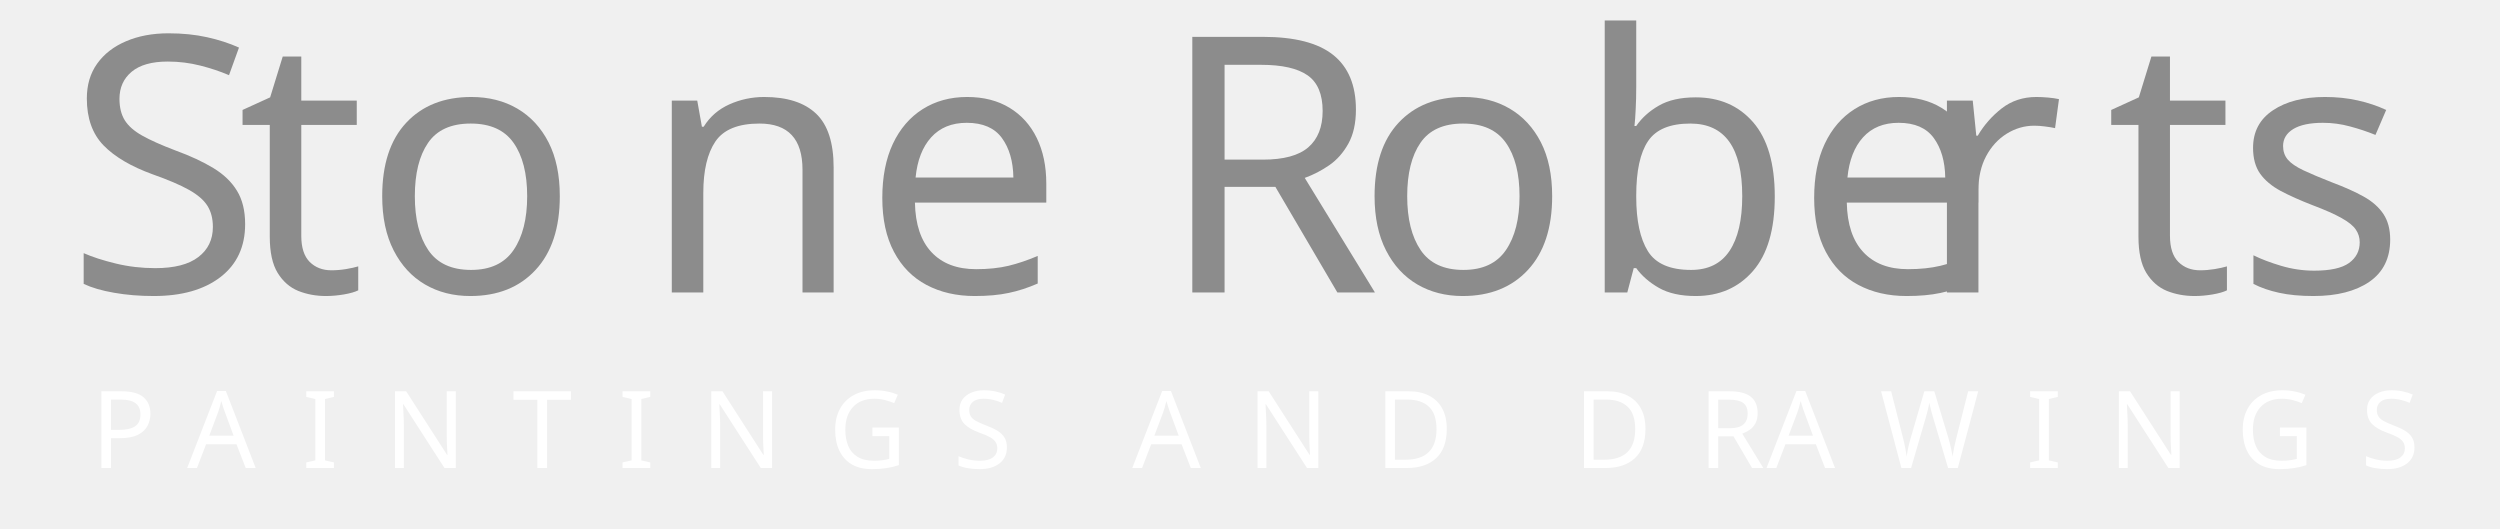
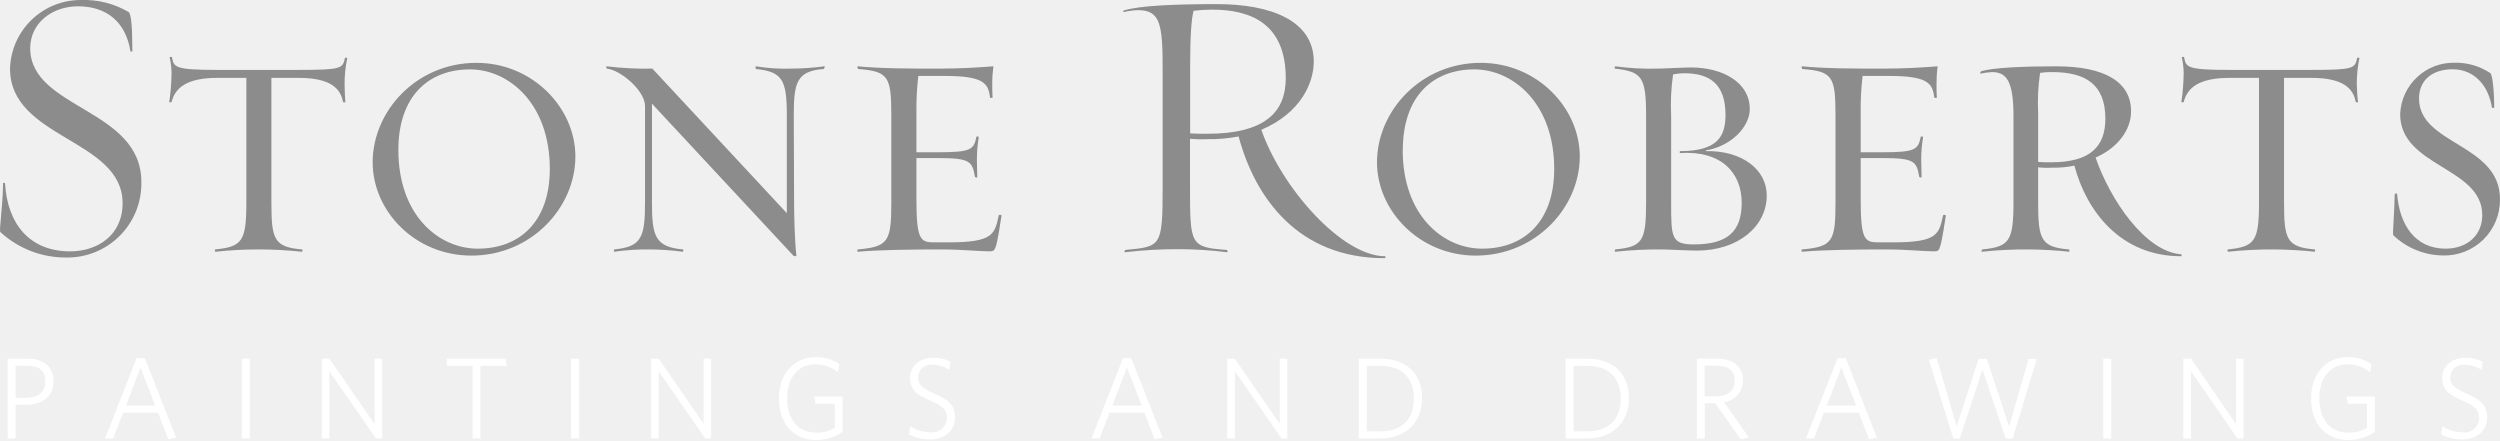
- <svg xmlns="http://www.w3.org/2000/svg" viewBox="0 0 419 88.52">
+ <svg xmlns="http://www.w3.org/2000/svg" viewBox="0 0 389.09 68.48">
  <defs>
-     <style>.cls-1{font-size:60px;fill:#8c8c8c;font-family:RequiemFine-HTF-SmallCaps, Requiem Fine-HTF-SmallCaps;}.cls-2{letter-spacing:-0.03em;}.cls-3{letter-spacing:-0.01em;}.cls-4{letter-spacing:0em;}.cls-5{font-size:18px;fill:#fff;font-family:Whitney-Book, Whitney Book;letter-spacing:0.36em;}.cls-6{letter-spacing:0.43em;}.cls-7{letter-spacing:0.43em;}</style>
+     <style>.cls-1{fill:#8c8c8c;}.cls-2{fill:#fff;}</style>
  </defs>
  <g id="Layer_2" data-name="Layer 2">
    <g id="Layer_1-2" data-name="Layer 1">
-       <text class="cls-1" transform="translate(10.96 49.02)">
-         <tspan class="cls-2">S</tspan>
-         <tspan class="cls-3" x="28.74" y="0">to</tspan>
-         <tspan x="96.54" y="0">ne R</tspan>
-         <tspan class="cls-3" x="216.12" y="0">o</tspan>
-         <tspan x="252.9" y="0">be</tspan>
-         <tspan class="cls-4" x="310.25" y="0">r</tspan>
-         <tspan x="341.93" y="0">ts</tspan>
-       </text>
-       <text class="cls-5" transform="translate(15.24 78.44)">P<tspan class="cls-6" x="16.13" y="0">AINTINGS AND DR</tspan>
-         <tspan x="280.83" y="0">A</tspan>
-         <tspan class="cls-7" x="299.81" y="0">WINGS</tspan>
-       </text>
+       <path class="cls-1" d="M.06,36.12c-.24-.3.36-3.54.42-7.62,0-.06.3-.06.3,0,.36,6.36,3.84,10.62,10.14,10.62,4.2,0,8.16-2.46,8.16-7.5,0-10-17.52-10-17.52-20.94A11,11,0,0,1,12.6,0,13.74,13.74,0,0,1,20,1.86c.42.24.6,2.34.6,6.12,0,.06-.24.06-.3,0-.72-4.56-3.72-7-8.16-7-4,0-7.44,2.58-7.44,6.54C4.74,17,22,16.86,22,28.32A11.51,11.51,0,0,1,10.38,40.08,15,15,0,0,1,.06,36.12Z" />
+       <path class="cls-1" d="M53.75,15.9c0,.06-.36,0-.36,0-.36-2.1-1.92-3.78-6.9-3.78H42.24V31.56c0,5.7.42,6.9,4.79,7.26.07,0,.07.36-.06.36a62.48,62.48,0,0,0-13.43,0c-.12,0-.12-.36-.06-.36,4.2-.42,4.86-1.26,4.86-7.26V12.12h-4.5c-4.8,0-6.6,1.56-7.14,3.78,0,0-.36.06-.36,0a34.31,34.31,0,0,0,.36-4.56,12,12,0,0,0-.3-2.46s.36-.06.36,0c.3,1.56.3,2,7.08,2H46.49c6.72,0,6.84-.24,7.2-1.86,0-.06.3-.06.36,0a19,19,0,0,0-.42,4.08C53.63,13.8,53.69,15.3,53.75,15.9Z" />
+       <path class="cls-1" d="M58,25.26c0-8,6.84-15.48,16.14-15.48,8.75,0,15.41,7,15.41,14.58,0,7.92-6.84,15.42-16.19,15.42C64.62,39.78,58,32.88,58,25.26Zm4-1.92c0,10.2,6.3,15.36,12.36,15.36,6.47,0,11.21-4.14,11.21-12.42,0-10.2-6.41-15.48-12.41-15.48C66.66,10.8,62,15,62,23.34Z" />
+       <path class="cls-1" d="M123.59,31.56c0,2.22.12,6.3.36,8.22,0,.06-.3.18-.48,0l-22-23.64V31.56c0,5.16.48,6.9,4.86,7.26,0,0,.06.36-.06.36a41.56,41.56,0,0,0-5.1-.36,36.19,36.19,0,0,0-5.58.36c-.06,0-.06-.36,0-.36,4.2-.42,4.8-1.8,4.8-7.26V16.5c0-2.34-3.72-5.58-5.94-5.82-.06-.06-.18-.3-.06-.36a51,51,0,0,0,7.14.36l20.93,22.5V18c0-5.52-.66-6.84-4.8-7.26-.06-.06-.12-.36,0-.42a28.22,28.22,0,0,0,5.46.36,40.87,40.87,0,0,0,5.16-.36c.18,0,0,.3-.06.42-4.26.3-4.68,2.16-4.68,7.26Z" />
+       <path class="cls-1" d="M154.07,39.12c-1.62,0-4.38-.3-7.62-.3-4.44,0-9.59.06-12.95.36-.12,0-.06-.36,0-.36,4.74-.42,5.22-1.2,5.22-7.26V18c0-6.06-.42-6.9-5.16-7.26-.06-.06-.18-.42-.06-.42,3.66.36,8.34.36,12.78.36,3.05,0,6-.18,8.33-.36a19.75,19.75,0,0,0-.18,2.7c0,.48,0,1.68.06,2.16-.06.06-.42.12-.42-.06-.24-2.22-1.14-3.3-7-3.3h-4.15a45.48,45.48,0,0,0-.29,5.94V23.7h3.29c5.28,0,5.64-.42,6.06-2.46,0,0,.3,0,.36.06a20.72,20.72,0,0,0-.3,3.6c0,.54.06,2.28.06,2.7,0,.06-.36,0-.36-.06-.42-2.46-.78-2.94-5.82-2.94h-3.29V31c0,6.24.6,6.72,2.7,6.72h2.28c7,0,7.19-1.26,7.85-4.26a.49.49,0,0,1,.42.06c-.18,1.14-.6,4-.9,4.86C154.79,38.94,154.61,39.12,154.07,39.12Z" />
+       <path class="cls-1" d="M192.77,21.24a24.18,24.18,0,0,1-4.86.42,19.59,19.59,0,0,1-2.7-.06V29c0,9.12,0,9.48,5.76,9.9.06.06.12.36,0,.36a61.22,61.22,0,0,0-7.26-.48,70.35,70.35,0,0,0-8.64.48c-.12,0,0-.3.06-.36,5.58-.54,5.82-.42,5.82-9.9V11c0-7.14-.3-9.42-3.84-9.42a10.82,10.82,0,0,0-2.22.3c-.06,0-.12-.18,0-.24,2.4-.78,8.1-1,14.52-1,8.28,0,15.06,2.52,15.06,8.94,0,3.3-2,8-8.16,10.62,3.12,9,12.54,19.68,19.26,19.68.06,0,.12.3-.06.3C202.07,40.2,195.35,30.84,192.77,21.24Zm-7-19.56c-.36,1.2-.54,4.14-.54,8.76V20.76c1.14.06,1.56.06,2.64.06,9.06,0,12.24-3.42,12.24-8.64,0-8.52-5.46-10.68-11.46-10.68A23.2,23.2,0,0,0,185.75,1.68Z" />
+       <path class="cls-1" d="M214.31,25.26c0-8,6.84-15.48,16.14-15.48,8.76,0,15.42,7,15.42,14.58,0,7.92-6.84,15.42-16.2,15.42C221,39.78,214.31,32.88,214.31,25.26Zm4-1.92c0,10.2,6.3,15.36,12.36,15.36,6.48,0,11.22-4.14,11.22-12.42,0-10.2-6.42-15.48-12.42-15.48C223,10.8,218.33,15,218.33,23.34Z" />
+       <path class="cls-1" d="M258.59,38.82a62.56,62.56,0,0,0-7.2.36c-.12,0-.06-.3,0-.36,4.2-.42,4.8-1.2,4.8-7.26V18c0-6.06-.66-6.84-4.86-7.32-.06,0-.06-.3.06-.36a40.7,40.7,0,0,0,6.48.36c1.08,0,3.9-.18,5.34-.18,4.74,0,9.12,2.22,9.12,6.48,0,2.76-2.94,5.82-6.84,6.42v.12c5.64-.12,9.48,2.88,9.48,6.9,0,4.8-4.44,8.58-10.86,8.58C262.67,39,259.67,38.82,258.59,38.82Zm2.88-15.3c5.7,0,7.08-2.16,7.08-5.64,0-4.8-2.46-6.48-6.42-6.48a8.57,8.57,0,0,0-1.74.18,33.35,33.35,0,0,0-.3,6.42V31.74c0,5.22.06,6.3,3.54,6.3,5.22,0,7.44-2,7.44-6.48,0-4.62-3.12-8.16-9.6-7.74C261.41,23.82,261.41,23.52,261.47,23.52Z" />
+       <path class="cls-1" d="M301.07,39.12c-1.62,0-4.38-.3-7.62-.3-4.44,0-9.6.06-13,.36-.12,0-.06-.36,0-.36,4.74-.42,5.22-1.2,5.22-7.26V18c0-6.06-.42-6.9-5.16-7.26-.06-.06-.18-.42-.06-.42,3.66.36,8.34.36,12.78.36,3.06,0,6-.18,8.34-.36a19.75,19.75,0,0,0-.18,2.7c0,.48,0,1.68.06,2.16-.06.06-.42.12-.42-.06-.24-2.22-1.14-3.3-7-3.3h-4.14a43.29,43.29,0,0,0-.3,5.94V23.7h3.3c5.28,0,5.64-.42,6.06-2.46,0,0,.3,0,.36.06a20.72,20.72,0,0,0-.3,3.6c0,.54.06,2.28.06,2.7,0,.06-.36,0-.36-.06-.42-2.46-.78-2.94-5.82-2.94h-3.3V31c0,6.24.6,6.72,2.7,6.72h2.28c7,0,7.2-1.26,7.86-4.26a.49.49,0,0,1,.42.06c-.18,1.14-.6,4-.9,4.86C301.79,38.94,301.61,39.12,301.07,39.12Z" />
+       <path class="cls-1" d="M319.31,26.1a11.93,11.93,0,0,1-2.1-.06v5.52c0,5.76.48,6.9,4.8,7.26.06,0,.12.36,0,.36-1.38-.18-4.38-.36-6.24-.36a64.8,64.8,0,0,0-7.32.36c-.12,0,0-.36.06-.36,4.14-.42,4.86-1.2,4.86-7.26V18c0-5.58-1.2-6.78-3.36-6.78a12.48,12.48,0,0,0-1.8.24c-.06,0,0-.3.12-.36,1.86-.6,6.9-.78,11.7-.78,7.5,0,11.64,2.4,11.64,7,0,2.94-2.1,5.7-5.52,7.2,2.22,6.48,7.68,14.64,13.32,15.06.06,0,.12.3,0,.3-9.36,0-14.7-6.9-16.62-14.1A15.72,15.72,0,0,1,319.31,26.1Zm-1.8-14.76a32.05,32.05,0,0,0-.3,6.24V25.2c.84.06,1.2.06,2,.06,6.12,0,8.46-2.46,8.46-6.78,0-5.28-3-7.26-8.28-7.26A10.32,10.32,0,0,0,317.51,11.34Z" />
+       <path class="cls-1" d="M367,15.9c0,.06-.36,0-.36,0-.36-2.1-1.92-3.78-6.9-3.78h-4.26V31.56c0,5.7.42,6.9,4.8,7.26.06,0,.06.36-.06.36-1.38-.18-4.38-.36-6.24-.36a62.56,62.56,0,0,0-7.2.36c-.12,0-.12-.36-.06-.36,4.2-.42,4.86-1.26,4.86-7.26V12.12H347c-4.8,0-6.6,1.56-7.14,3.78,0,0-.36.06-.36,0a34.31,34.31,0,0,0,.36-4.56,12,12,0,0,0-.3-2.46s.36-.06.36,0c.3,1.56.3,2,7.08,2h12.66c6.72,0,6.84-.24,7.2-1.86,0-.06.3-.06.36,0a19,19,0,0,0-.42,4.08C366.83,13.8,366.89,15.3,367,15.9Z" />
+       <path class="cls-1" d="M372.47,36.6c-.12-.18.18-3.36.24-6.42,0-.06.36-.06.36-.06.36,4.8,2.76,8.58,7.56,8.58,3.36,0,5.7-2.1,5.7-5.22,0-7.5-12.78-7.5-12.78-15.72a8.34,8.34,0,0,1,8.52-8,9.72,9.72,0,0,1,5.52,1.62c.3.18.6,2.58.6,5.4,0,.06-.36,0-.36-.06-.54-3.42-2.76-5.94-6.12-5.94-3,0-5.22,1.56-5.22,4.56,0,7.2,12.6,7,12.6,15.66a8.65,8.65,0,0,1-8.88,8.76A11.37,11.37,0,0,1,372.47,36.6Z" />
+       <path class="cls-2" d="M4,63H2.43v5.24H1.19V55.82H4.27c2.5,0,4.07,1.26,4.07,3.49C8.34,61.76,6.52,63,4,63Zm.2-6.08H2.43v5H4c1.89,0,3.05-.82,3.05-2.55S6.07,56.92,4.18,56.92Z" />
+       <path class="cls-2" d="M26.19,68.37l-1.6-4.14H19.15l-1.53,4H16.36l4.9-12.49h1.28L27.4,68.1ZM21.87,57.21,19.6,63.13h4.57Z" />
+       <path class="cls-2" d="M37.64,68.24V55.82h1.24V68.24Z" />
+       <path class="cls-2" d="M58.52,68.24,51.26,57.78V68.24H50.09V55.82h1.17L58.3,66V55.82h1.17V68.24Z" />
+       <path class="cls-2" d="M74.77,56.94v11.3H73.55V56.94h-4V55.82h9.15l.18,1.12Z" />
+       <path class="cls-2" d="M88.88,68.24V55.82h1.25V68.24Z" />
+       <path class="cls-2" d="M109.76,68.24l-7.25-10.46V68.24h-1.17V55.82h1.17l7,10.14V55.82h1.17V68.24Z" />
+       <path class="cls-2" d="M127.06,68.48c-3.67,0-5.83-2.63-5.83-6.43s2.25-6.47,5.72-6.47a6.09,6.09,0,0,1,3.68,1.09l-.22,1.27a5.44,5.44,0,0,0-3.47-1.24c-2.78,0-4.43,2.13-4.43,5.33s1.65,5.31,4.57,5.31a5.18,5.18,0,0,0,2.85-.77V62.84h-3l-.18-1.12h4.39v5.5A7.34,7.34,0,0,1,127.06,68.48Z" />
+       <path class="cls-2" d="M144.77,68.39a6.9,6.9,0,0,1-3.29-.78l.18-1.26a6,6,0,0,0,3.17.94,2.28,2.28,0,0,0,2.55-2.23c0-1.23-.61-1.84-2.5-2.67-2.38-1-3.24-1.84-3.24-3.6s1.51-3.12,3.56-3.12a5.42,5.42,0,0,1,2.74.65l-.18,1.25a4.59,4.59,0,0,0-2.61-.8,2,2,0,0,0-2.27,1.95c0,1.13.6,1.67,2.5,2.52,2.31,1,3.25,1.91,3.25,3.73C148.63,67.09,147,68.39,144.77,68.39Z" />
+       <path class="cls-2" d="M179.71,68.37l-1.6-4.14h-5.44l-1.53,4h-1.26l4.9-12.49h1.28l4.86,12.35Zm-4.32-11.16-2.27,5.92h4.58Z" />
+       <path class="cls-2" d="M199.46,68.24,192.2,57.78V68.24H191V55.82h1.17l7,10.14V55.82h1.17V68.24Z" />
+       <path class="cls-2" d="M214.81,68.24h-3.33V55.82h3.38c4.15,0,6.47,2.5,6.47,6.19S218.81,68.24,214.81,68.24Zm.07-11.3h-2.16V67.13h2.16c3.15,0,5.17-1.7,5.17-5.1S218,56.94,214.88,56.94Z" />
+       <path class="cls-2" d="M247,68.24h-3.33V55.82h3.39c4.14,0,6.46,2.5,6.46,6.19S251,68.24,247,68.24Zm.07-11.3h-2.16V67.13h2.16c3.16,0,5.17-1.7,5.17-5.1S250.18,56.94,247.08,56.94Z" />
+       <path class="cls-2" d="M272.2,68.1l-1.27.27-4-5.62h-1.6v5.49h-1.24V55.82h3.17c2.43,0,4,1.22,4,3.38a3.34,3.34,0,0,1-2.95,3.39Zm-5-11.18H265.3v4.77H267c1.83,0,3-.83,3-2.41S269,56.92,267.17,56.92Z" />
+       <path class="cls-2" d="M290.9,68.37l-1.61-4.14h-5.43l-1.53,4h-1.26L286,55.75h1.28L292.1,68.1Zm-4.32-11.16-2.27,5.92h4.57Z" />
+       <path class="cls-2" d="M313.24,68.26h-1.08l-3.61-10.73L305,68.26h-1L300.2,56l1.22-.27,3.1,10.64,3.42-10.51h1.28l3.46,10.51,3.06-10.51H317Z" />
+       <path class="cls-2" d="M327.34,68.24V55.82h1.25V68.24Z" />
+       <path class="cls-2" d="M348.23,68.24,341,57.78V68.24H339.8V55.82H341L348,66V55.82h1.17V68.24Z" />
+       <path class="cls-2" d="M365.52,68.48c-3.67,0-5.83-2.63-5.83-6.43s2.25-6.47,5.72-6.47a6.07,6.07,0,0,1,3.68,1.09l-.22,1.27a5.44,5.44,0,0,0-3.47-1.24c-2.78,0-4.43,2.13-4.43,5.33s1.65,5.31,4.57,5.31a5.18,5.18,0,0,0,2.85-.77V62.84h-3l-.18-1.12h4.39v5.5A7.34,7.34,0,0,1,365.52,68.48Z" />
+       <path class="cls-2" d="M383.23,68.39a6.9,6.9,0,0,1-3.29-.78l.18-1.26a6,6,0,0,0,3.17.94,2.27,2.27,0,0,0,2.55-2.23c0-1.23-.61-1.84-2.5-2.67-2.37-1-3.24-1.84-3.24-3.6s1.51-3.12,3.57-3.12a5.38,5.38,0,0,1,2.73.65l-.18,1.25a4.59,4.59,0,0,0-2.61-.8,2,2,0,0,0-2.27,1.95c0,1.13.6,1.67,2.51,2.52,2.3,1,3.24,1.91,3.24,3.73C387.09,67.09,385.41,68.39,383.23,68.39Z" />
    </g>
  </g>
</svg>
